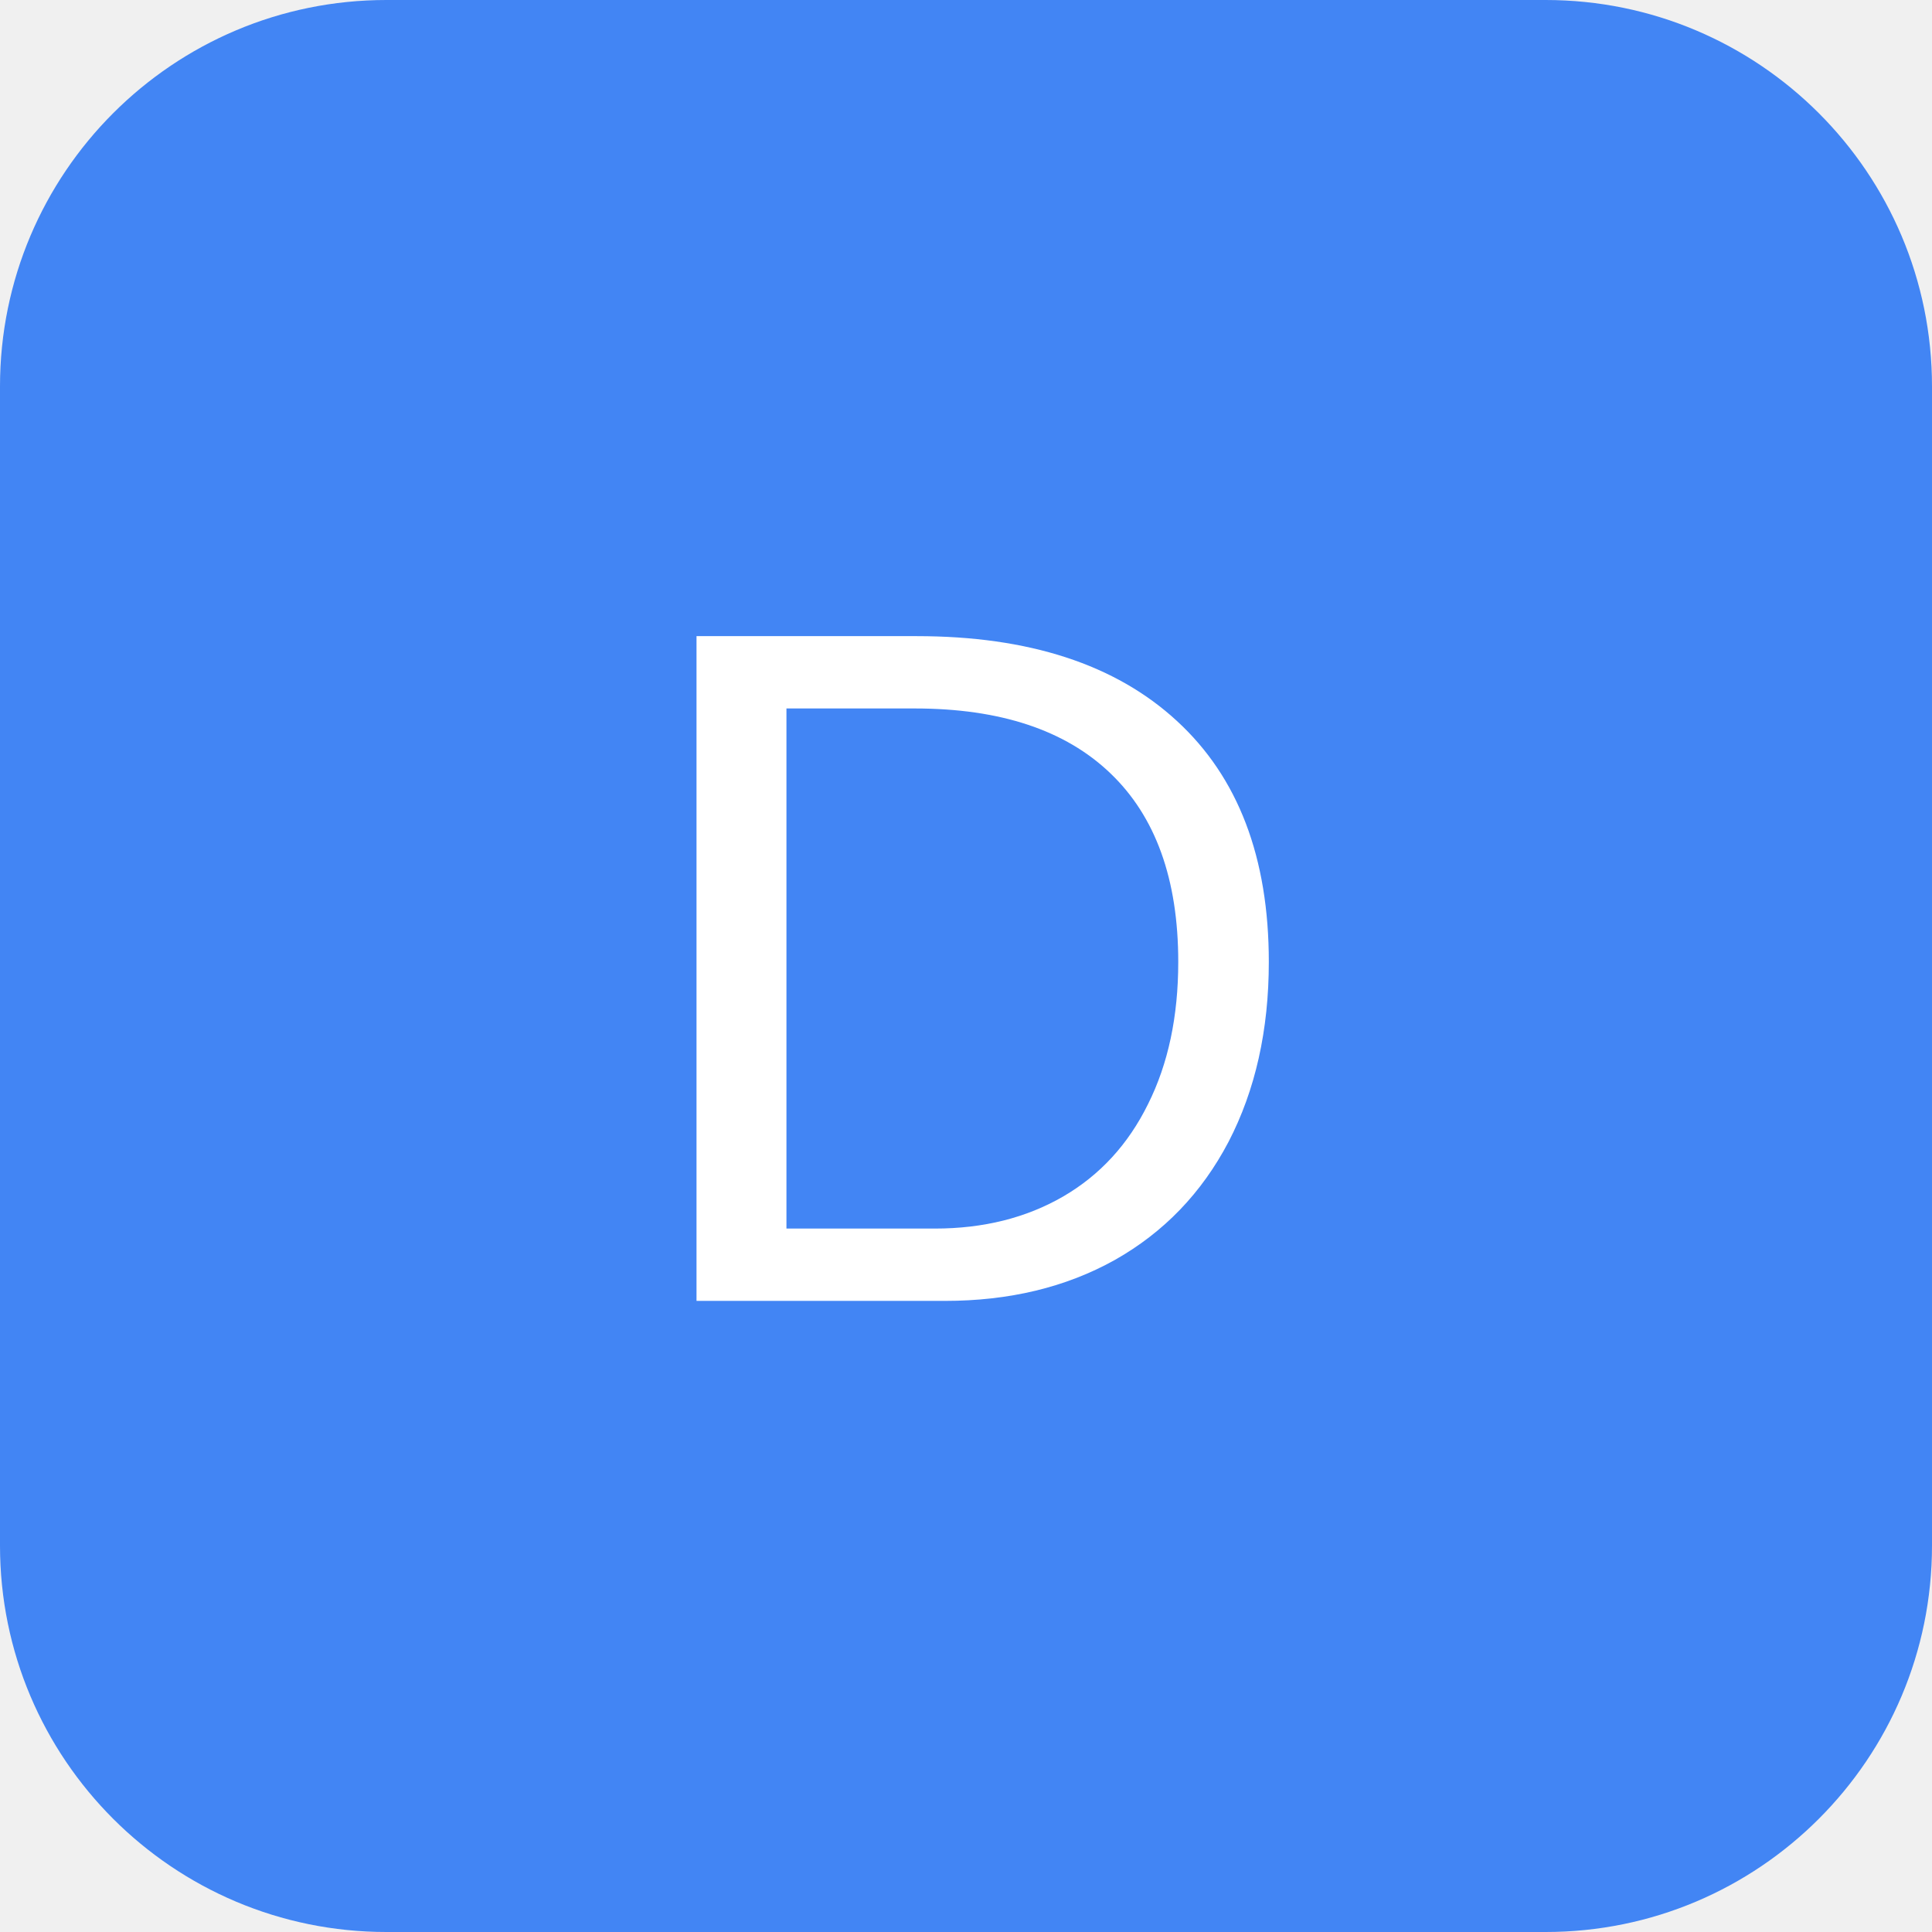
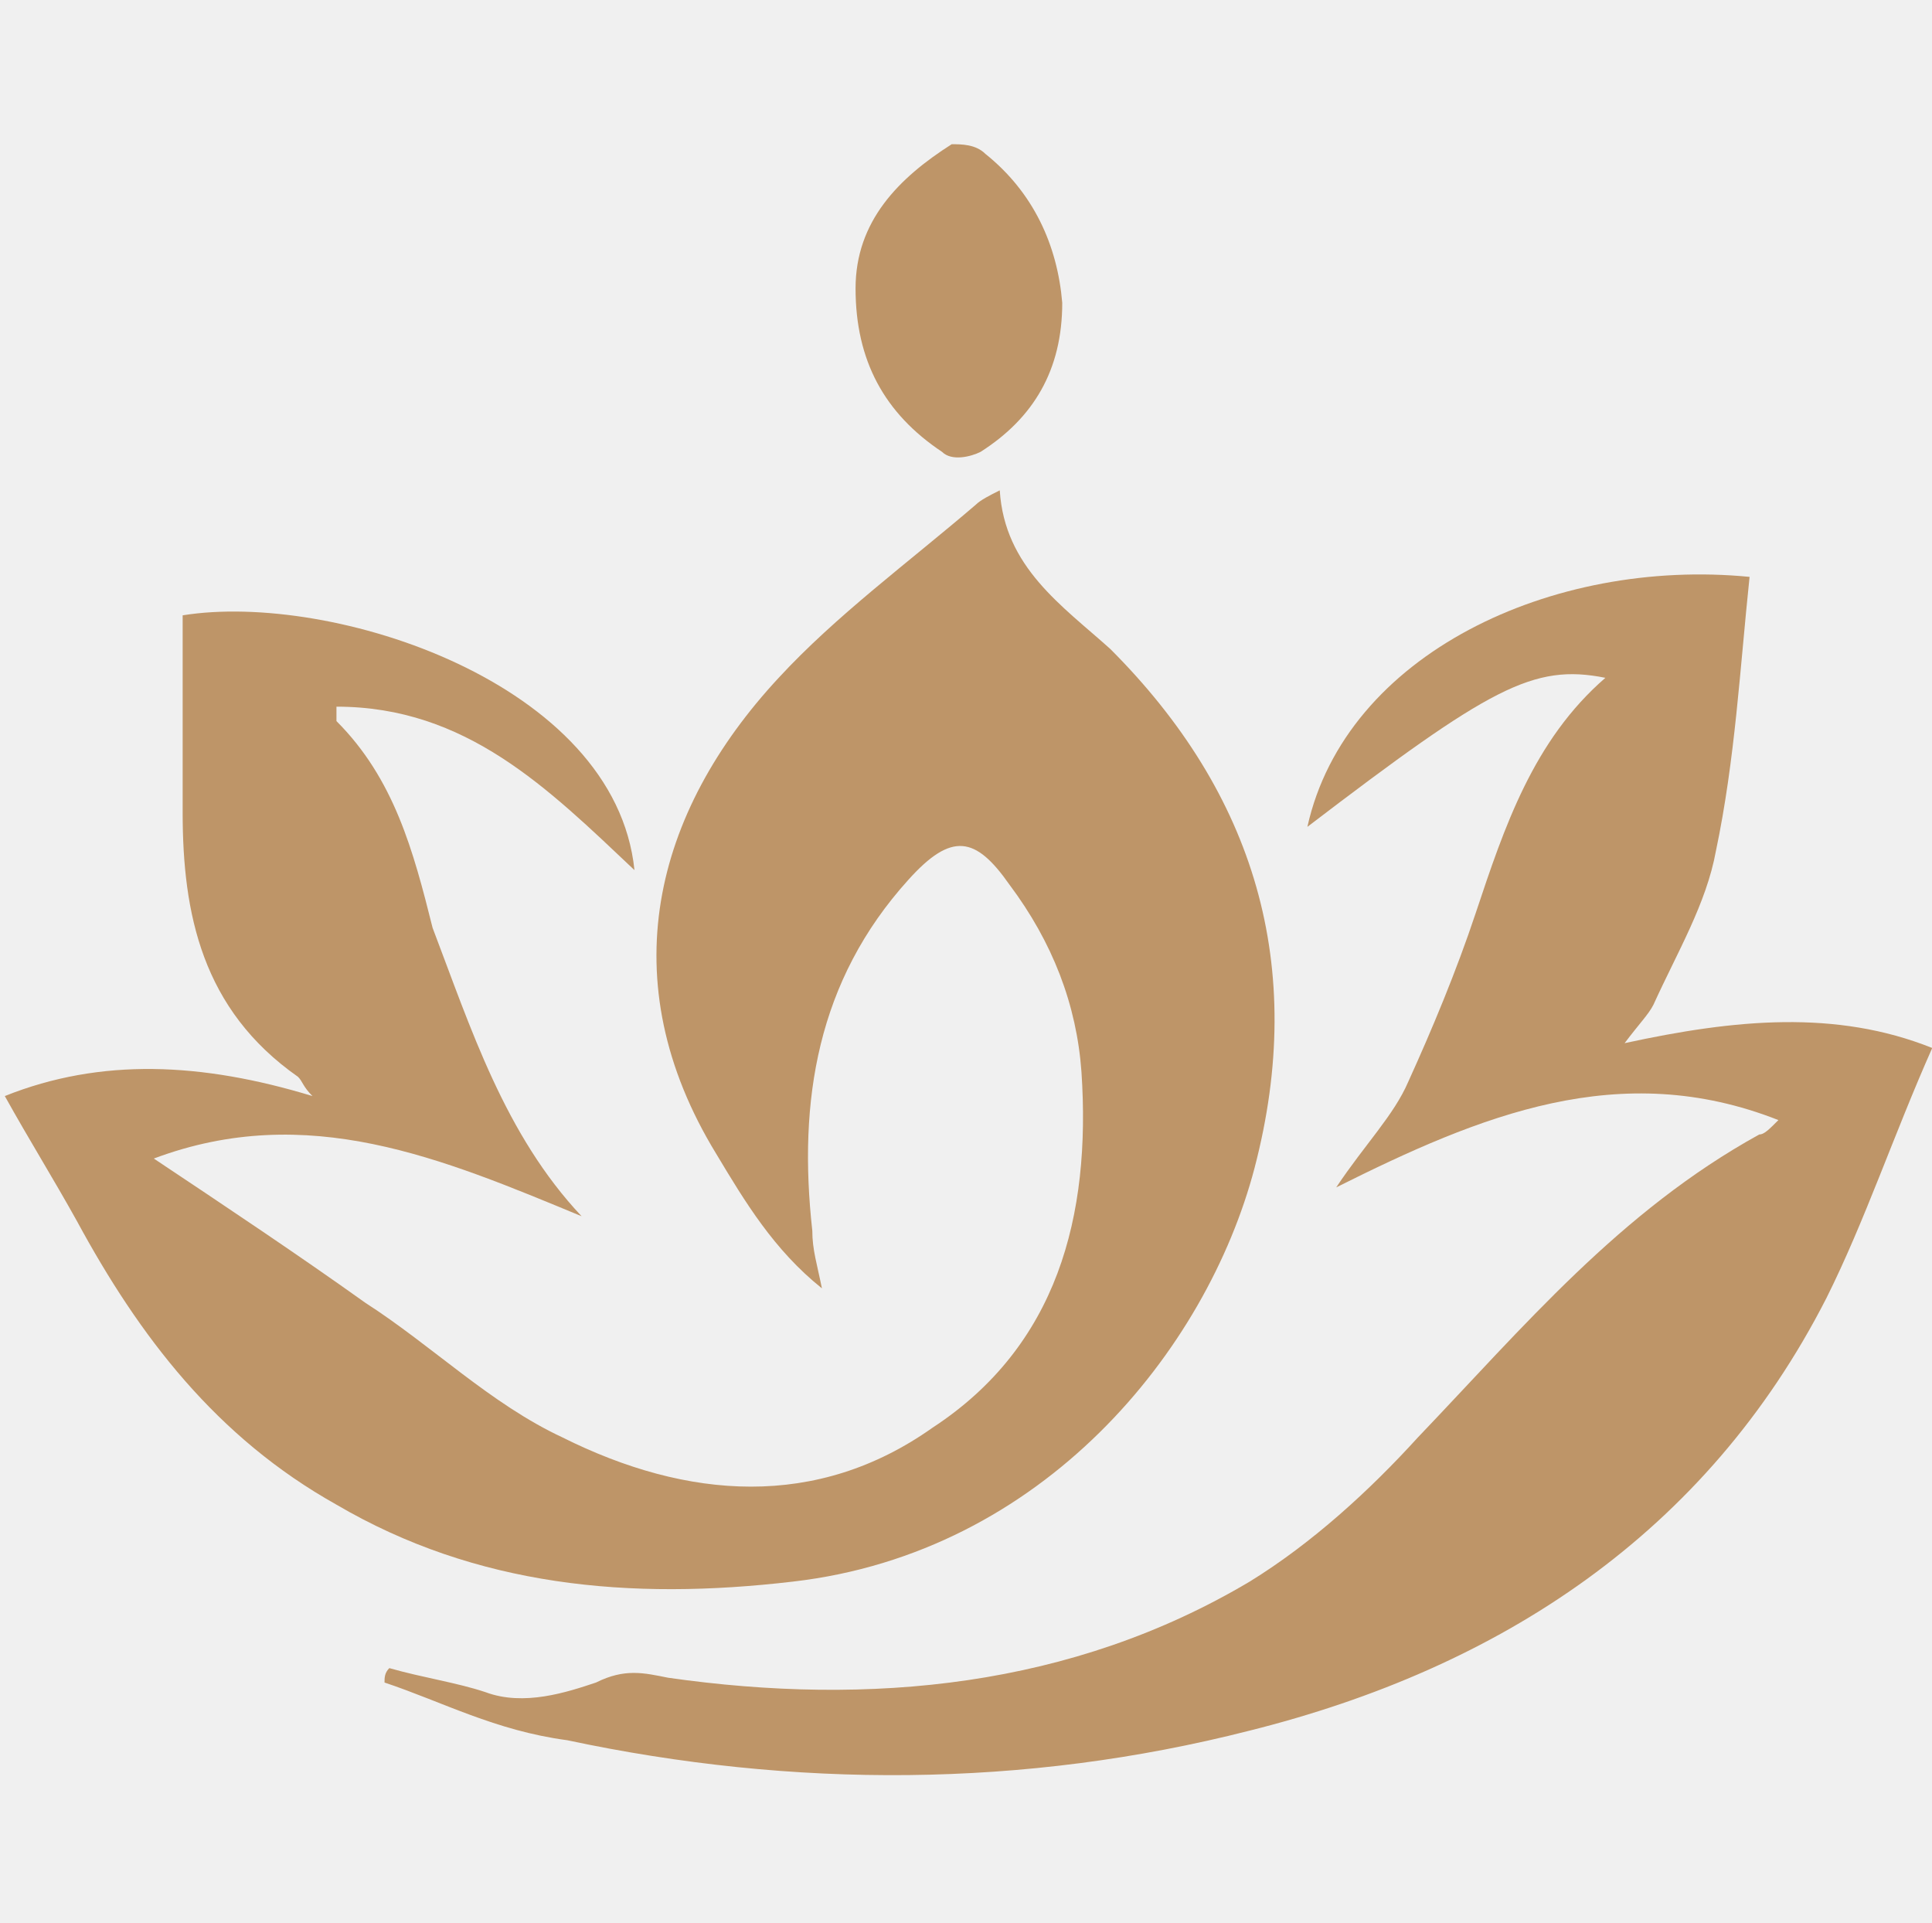
- <svg xmlns="http://www.w3.org/2000/svg" width="48" height="48" viewBox="0 0 48 48">
-   <rect width="48" height="48" fill="#4285f4" rx="9.6" />
-   <text x="50%" y="50%" font-family="Arial" font-size="24" fill="white" text-anchor="middle" dominant-baseline="central">D</text>
+ <svg xmlns="http://www.w3.org/2000/svg" t="1768874647753" class="icon" viewBox="0 0 1029 1024" version="1.1" p-id="5305" width="48.234" height="48">
+   <path d="M309.76 647.68c-74.24-30.72-145.92-61.44-227.84-30.72 38.4 25.6 76.8 51.2 112.64 76.8 35.84 23.04 66.56 53.76 104.96 71.68 66.56 33.28 135.68 38.4 197.12-5.12 66.56-43.52 84.48-112.64 79.36-189.44-2.56-35.84-15.36-69.12-38.4-99.84-17.92-25.6-30.72-28.16-53.76-2.56-48.64 53.76-58.88 117.76-51.2 186.88 0 10.24 2.56 17.92 5.12 30.72-25.6-20.48-40.96-46.08-56.32-71.68-56.32-92.16-33.28-181.76 33.28-253.44 30.72-33.28 69.12-61.44 104.96-92.16 2.56-2.56 7.68-5.12 12.8-7.68 2.56 40.96 33.28 61.44 58.88 84.48 76.8 76.8 104.96 168.96 76.8 276.48-25.6 97.28-112.64 204.8-245.76 220.16-87.04 10.24-168.96 2.56-243.2-40.96-64-35.84-104.96-89.6-138.24-151.04-12.8-23.04-25.6-43.52-38.4-66.56 51.2-20.48 104.96-17.92 163.84 0-5.12-5.12-5.12-7.68-7.68-10.24-51.2-35.84-61.44-87.04-61.44-140.8v-104.96c79.36-12.8 230.4 35.84 240.64 135.68-46.08-43.52-89.6-87.04-158.72-87.04v7.68c30.72 30.72 40.96 69.12 51.2 110.08 20.48 53.76 38.4 110.08 79.36 153.6z" fill="#be9568" p-id="5306" />
+   <path d="M207.36 888.32c17.92 5.12 35.84 7.68 51.2 12.8 20.48 7.68 43.52 0 58.88-5.12 15.36-7.68 25.6-5.12 38.4-2.56 107.52 15.36 215.04 5.12 309.76-51.2 33.28-20.48 64-48.64 89.6-76.8 56.32-58.88 107.52-120.32 181.76-161.28 2.56 0 5.12-2.56 10.24-7.68-84.48-33.28-158.72-2.56-235.52 35.84 15.36-23.04 30.72-38.4 38.4-56.32 12.8-28.16 25.6-58.88 35.84-89.6 15.36-46.08 30.72-92.16 69.12-125.44-38.4-7.68-61.44 5.12-158.72 79.36 20.48-92.16 130.56-143.36 235.52-133.12-5.12 48.64-7.68 97.28-17.92 145.92-5.12 28.16-20.48 53.76-33.28 81.92-2.56 5.12-7.68 10.24-15.36 20.48 58.88-12.8 112.64-17.92 163.84 2.56-20.48 46.08-35.84 92.16-56.32 133.12-64 125.44-174.08 197.12-307.2 230.4-120.32 30.72-243.2 30.72-363.52 5.12-38.4-5.12-66.56-20.48-97.28-30.72 0-2.56 0-5.12 2.56-7.68zM565.76 161.28c0 35.84-15.36 61.44-43.52 79.36-5.12 2.56-15.36 5.12-20.48 0-30.72-20.48-46.08-48.64-46.08-87.04 0-35.84 23.04-58.88 51.2-76.8 5.12 0 12.8 0 17.92 5.12 25.6 20.48 38.4 48.64 40.96 79.36z" fill="#be9568" p-id="5307" />
</svg>
